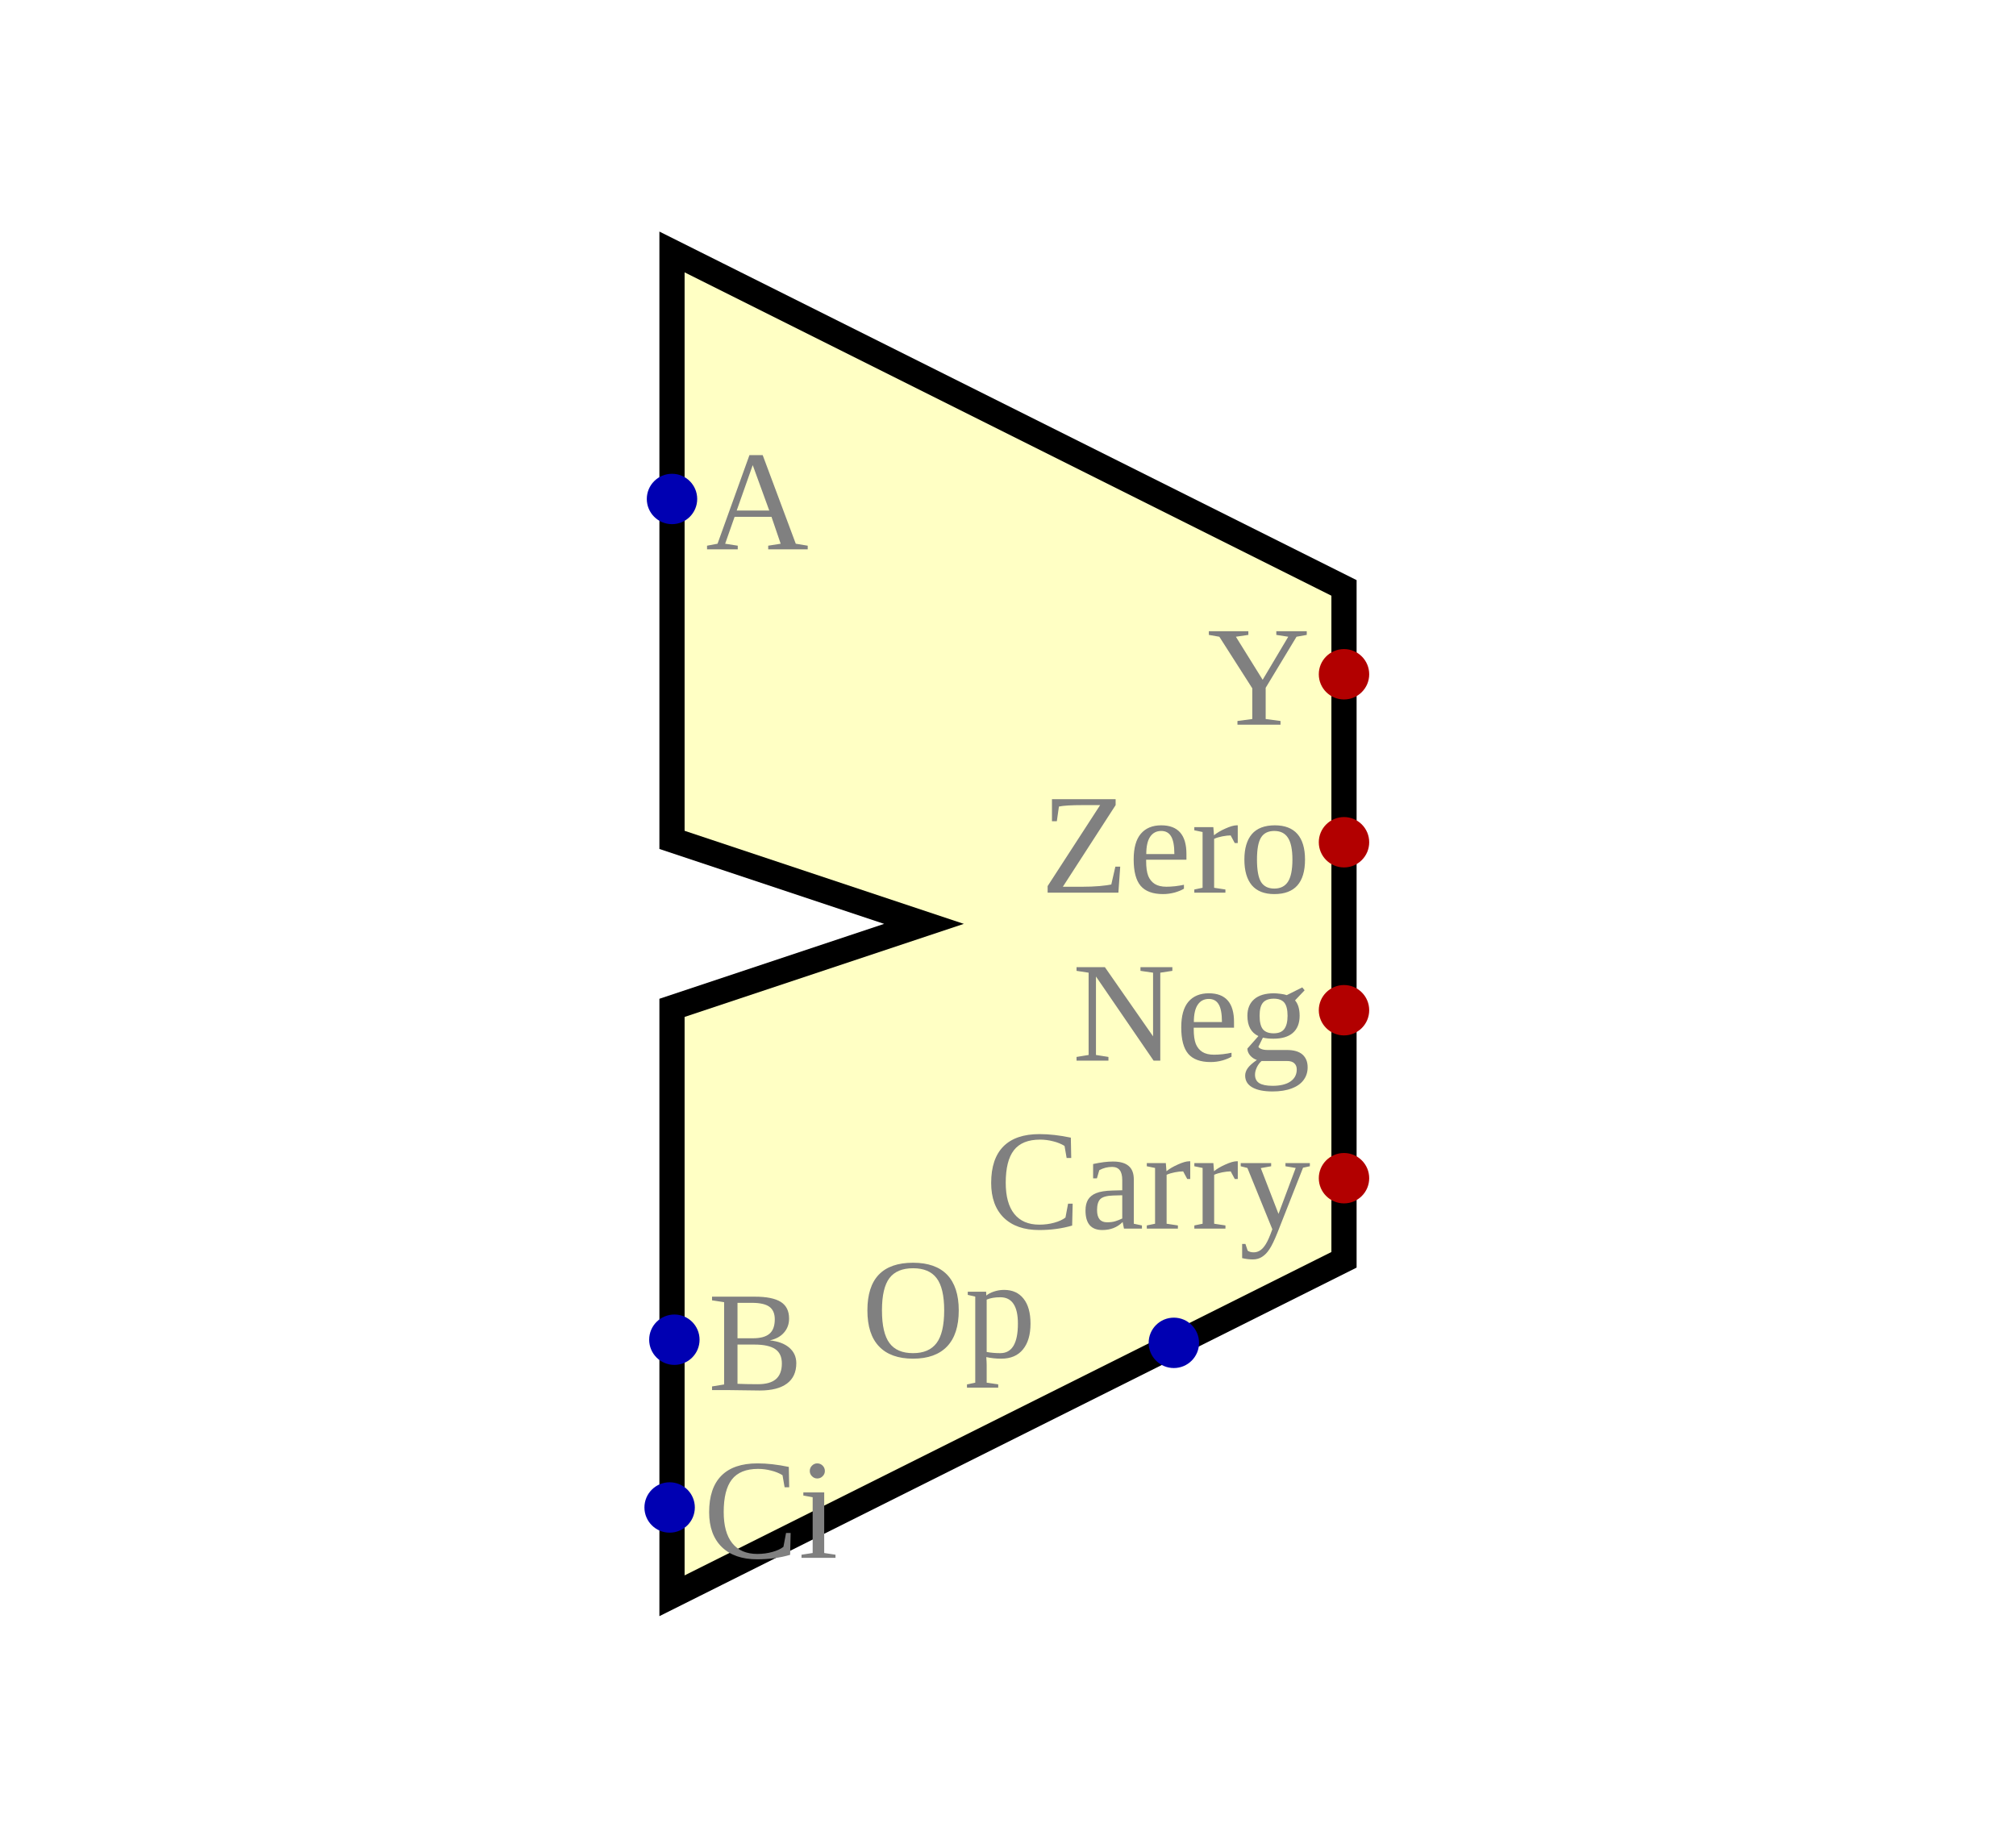
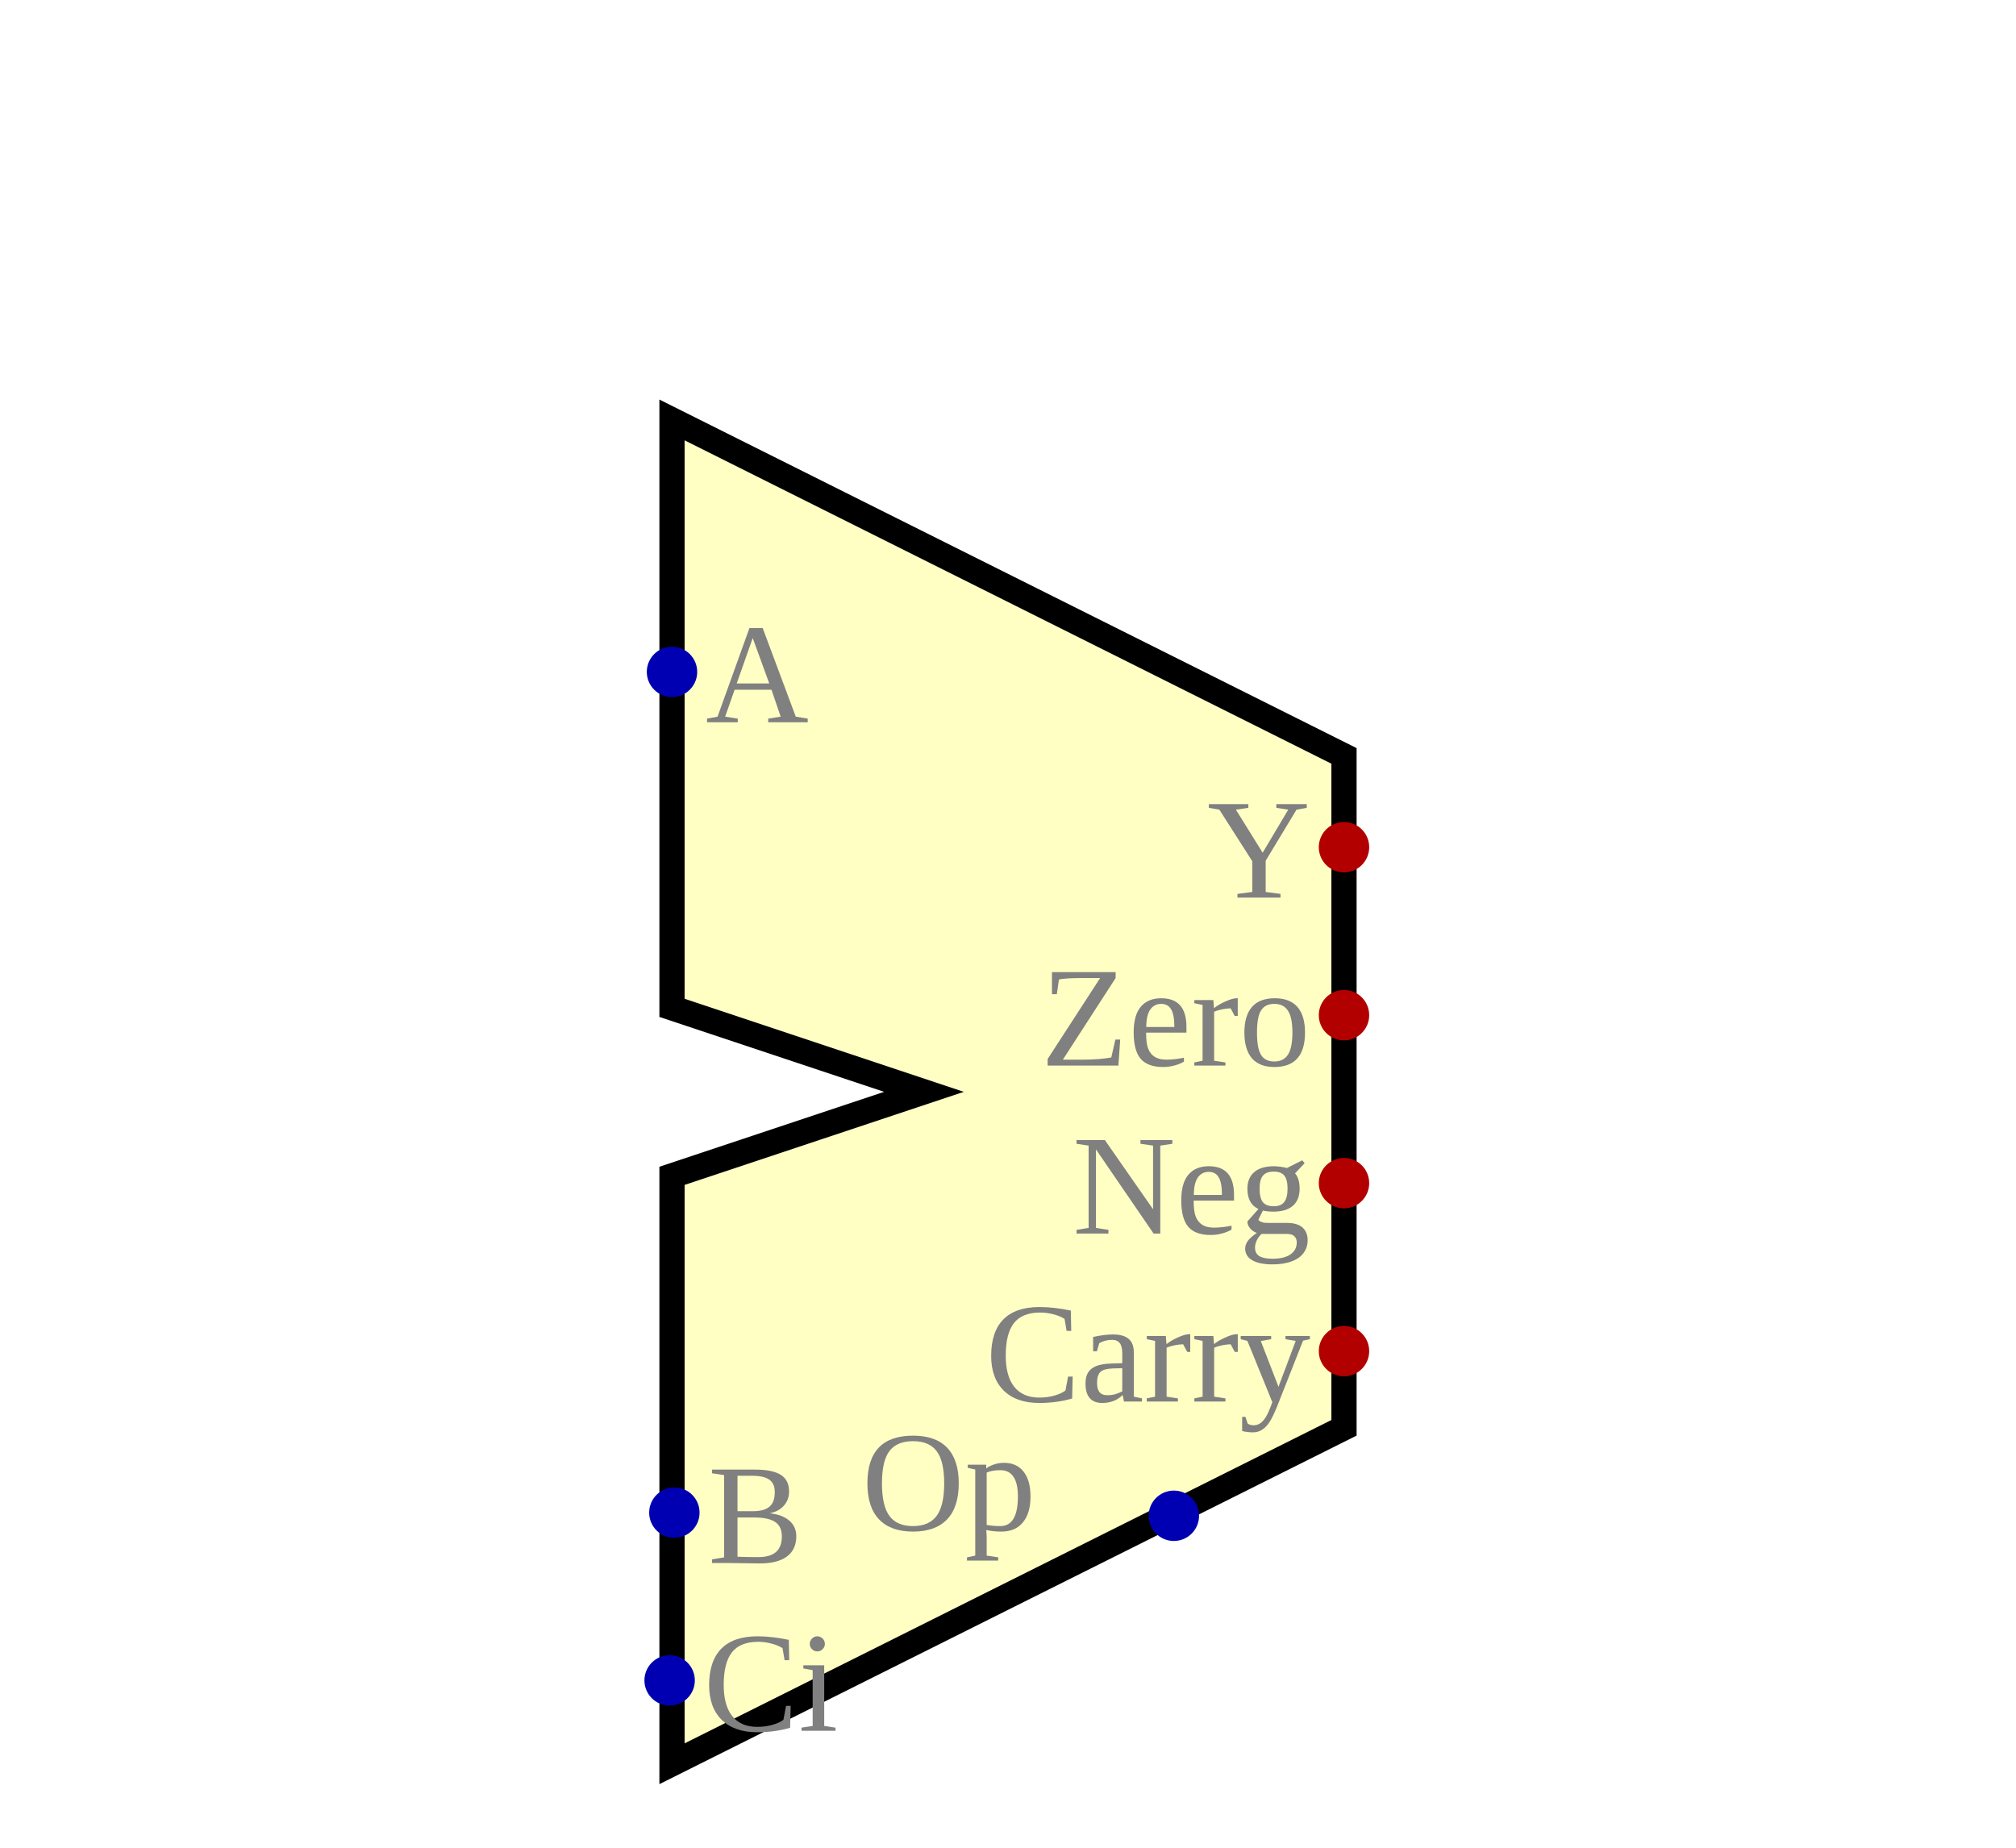
<svg xmlns="http://www.w3.org/2000/svg" viewBox="-80 -80 240 220" version="1.1" id="svg48">
  <defs id="defs50" />
-   <path style="fill:#ffffb4;fill-opacity:0.784;stroke:#000000;stroke-width:3" d="m 0,-50 80,40 V 70 L 0,110 V 40 L 30,30 0,20 Z" id="rect6" />
-   <g id="g11" transform="translate(0,-20.58974)">
+   <path style="fill:#ffffb4;fill-opacity:0.784;stroke:#000000;stroke-width:3" d="M 0,-30 80,10 V 90 L 0,130 V 60 L 30,50 0,40 Z" id="rect6" />
+   <g id="g11">
    <circle id="pin:A" cx="0" cy="0" r="3" style="fill:#0000b2" />
    <text font-size="17" x="4" y="6" id="text9" style="font-size:17px;fill:#808080">A</text>
  </g>
-   <g id="g16" transform="translate(0.2820513,59.51282)">
+   <g id="g16" transform="translate(0.2820513,80.10256)">
    <circle id="pin:B" cx="0" cy="20" r="3" style="fill:#0000b2" />
    <text font-size="17" x="4" y="26" id="text14" style="font-size:17px;fill:#808080">B</text>
  </g>
-   <circle style="fill:#0000b2" r="3" cy="79.886" cx="59.744" id="pin:Op" />
-   <text style="font-size:17px;fill:#808080" id="text19" y="81.598" x="22.559" font-size="17">Op</text>
-   <g id="g26" transform="translate(-0.2820513,39.48718)">
+   <circle style="fill:#0000b2" r="3" cy="100.476" cx="59.744" id="pin:Op" />
+   <text style="font-size:17px;fill:#808080" id="text19" y="102.188" x="22.559" font-size="17">Op</text>
+   <g id="g26" transform="translate(-0.2820513,60.07692)">
    <circle id="pin:Ci" cx="0" cy="60" r="3" style="fill:#0000b2" />
    <text font-size="17" x="4" y="66" id="text24" style="font-size:17px;fill:#808080">Ci</text>
  </g>
-   <g id="g31" transform="translate(-2.5641015e-8,0.2820513)">
+   <g id="g31" transform="translate(-2.5641015e-8,20.87179)">
    <circle id="pin:Y" cx="80" cy="0" r="3" style="fill:#b20000" />
    <text font-size="17" x="76" y="6" id="text29" style="font-size:17px;text-anchor:end;fill:#808080">Y</text>
  </g>
-   <g id="g36" transform="translate(-2.5641015e-8,0.2820513)">
+   <g id="g36" transform="translate(-2.5641015e-8,20.87179)">
    <circle id="pin:Zero" cx="80" cy="20" r="3" style="fill:#b20000" />
    <text font-size="17" x="76" y="26" id="text34" style="font-size:17px;text-anchor:end;fill:#808080">Zero</text>
  </g>
-   <g id="g41" transform="translate(-2.5641015e-8,0.2820513)">
+   <g id="g41" transform="translate(-2.5641015e-8,20.87179)">
    <circle id="pin:Neg" cx="80" cy="40" r="3" style="fill:#b20000" />
    <text font-size="17" x="76" y="46" id="text39" style="font-size:17px;text-anchor:end;fill:#808080">Neg</text>
  </g>
-   <g id="g46" transform="translate(-2.5641015e-8,0.2820513)">
+   <g id="g46" transform="translate(-2.5641015e-8,20.87179)">
    <circle id="pin:Carry" cx="80" cy="60" r="3" style="fill:#b20000" />
    <text font-size="17" x="76" y="66" id="text44" style="font-size:17px;text-anchor:end;fill:#808080">Carry</text>
  </g>
</svg>
